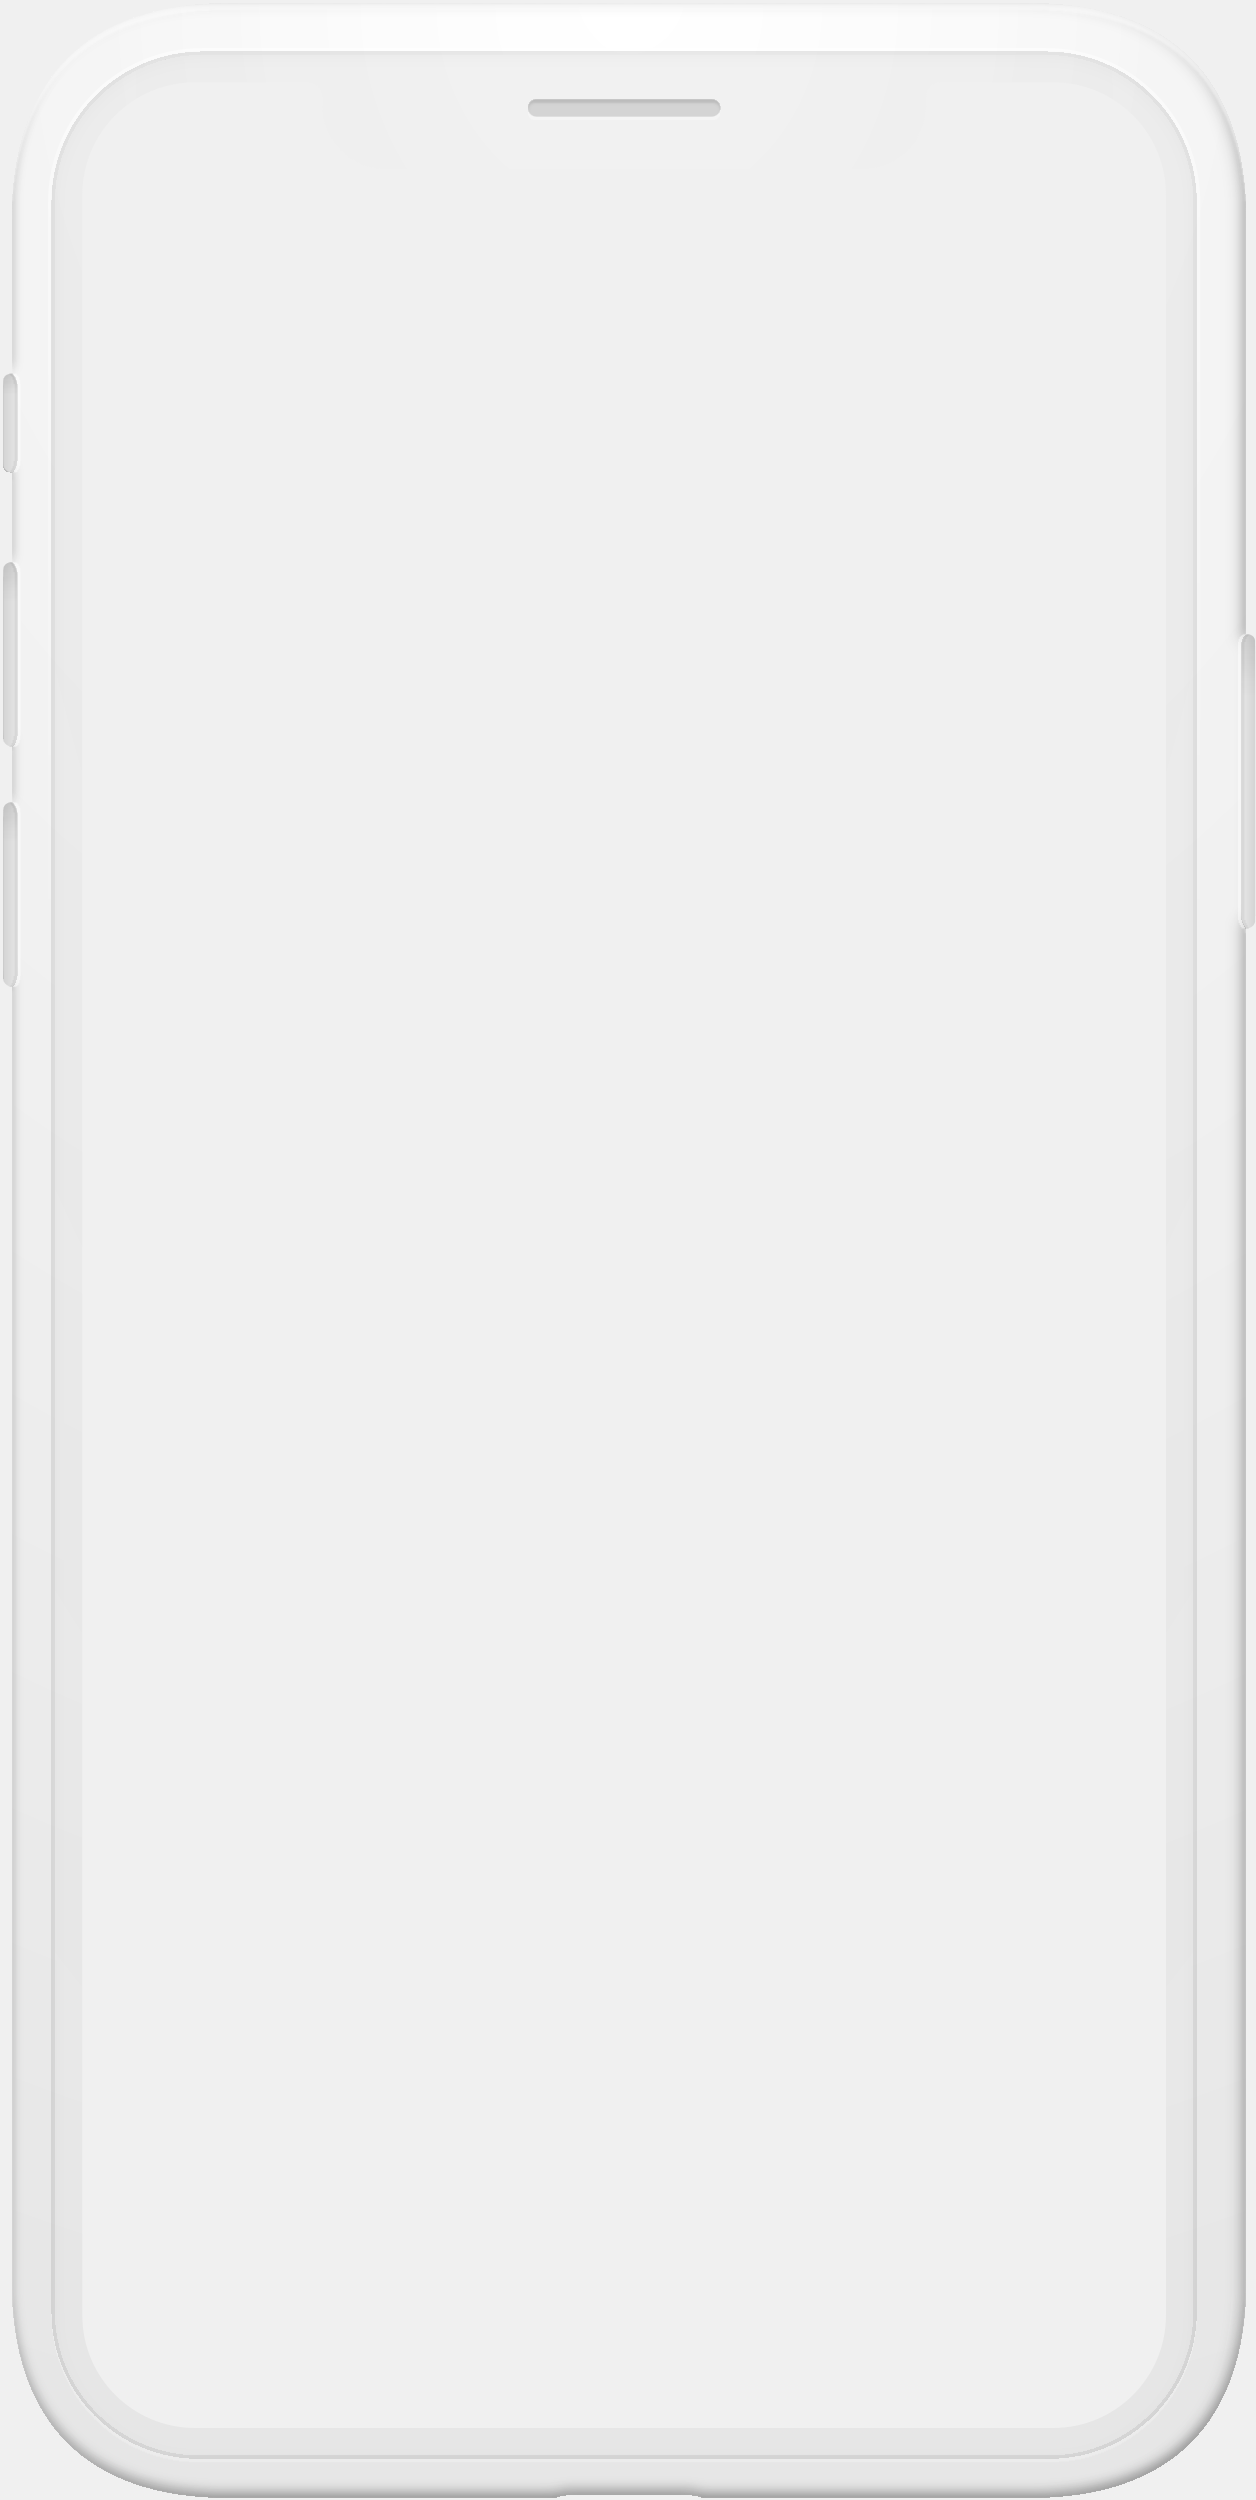
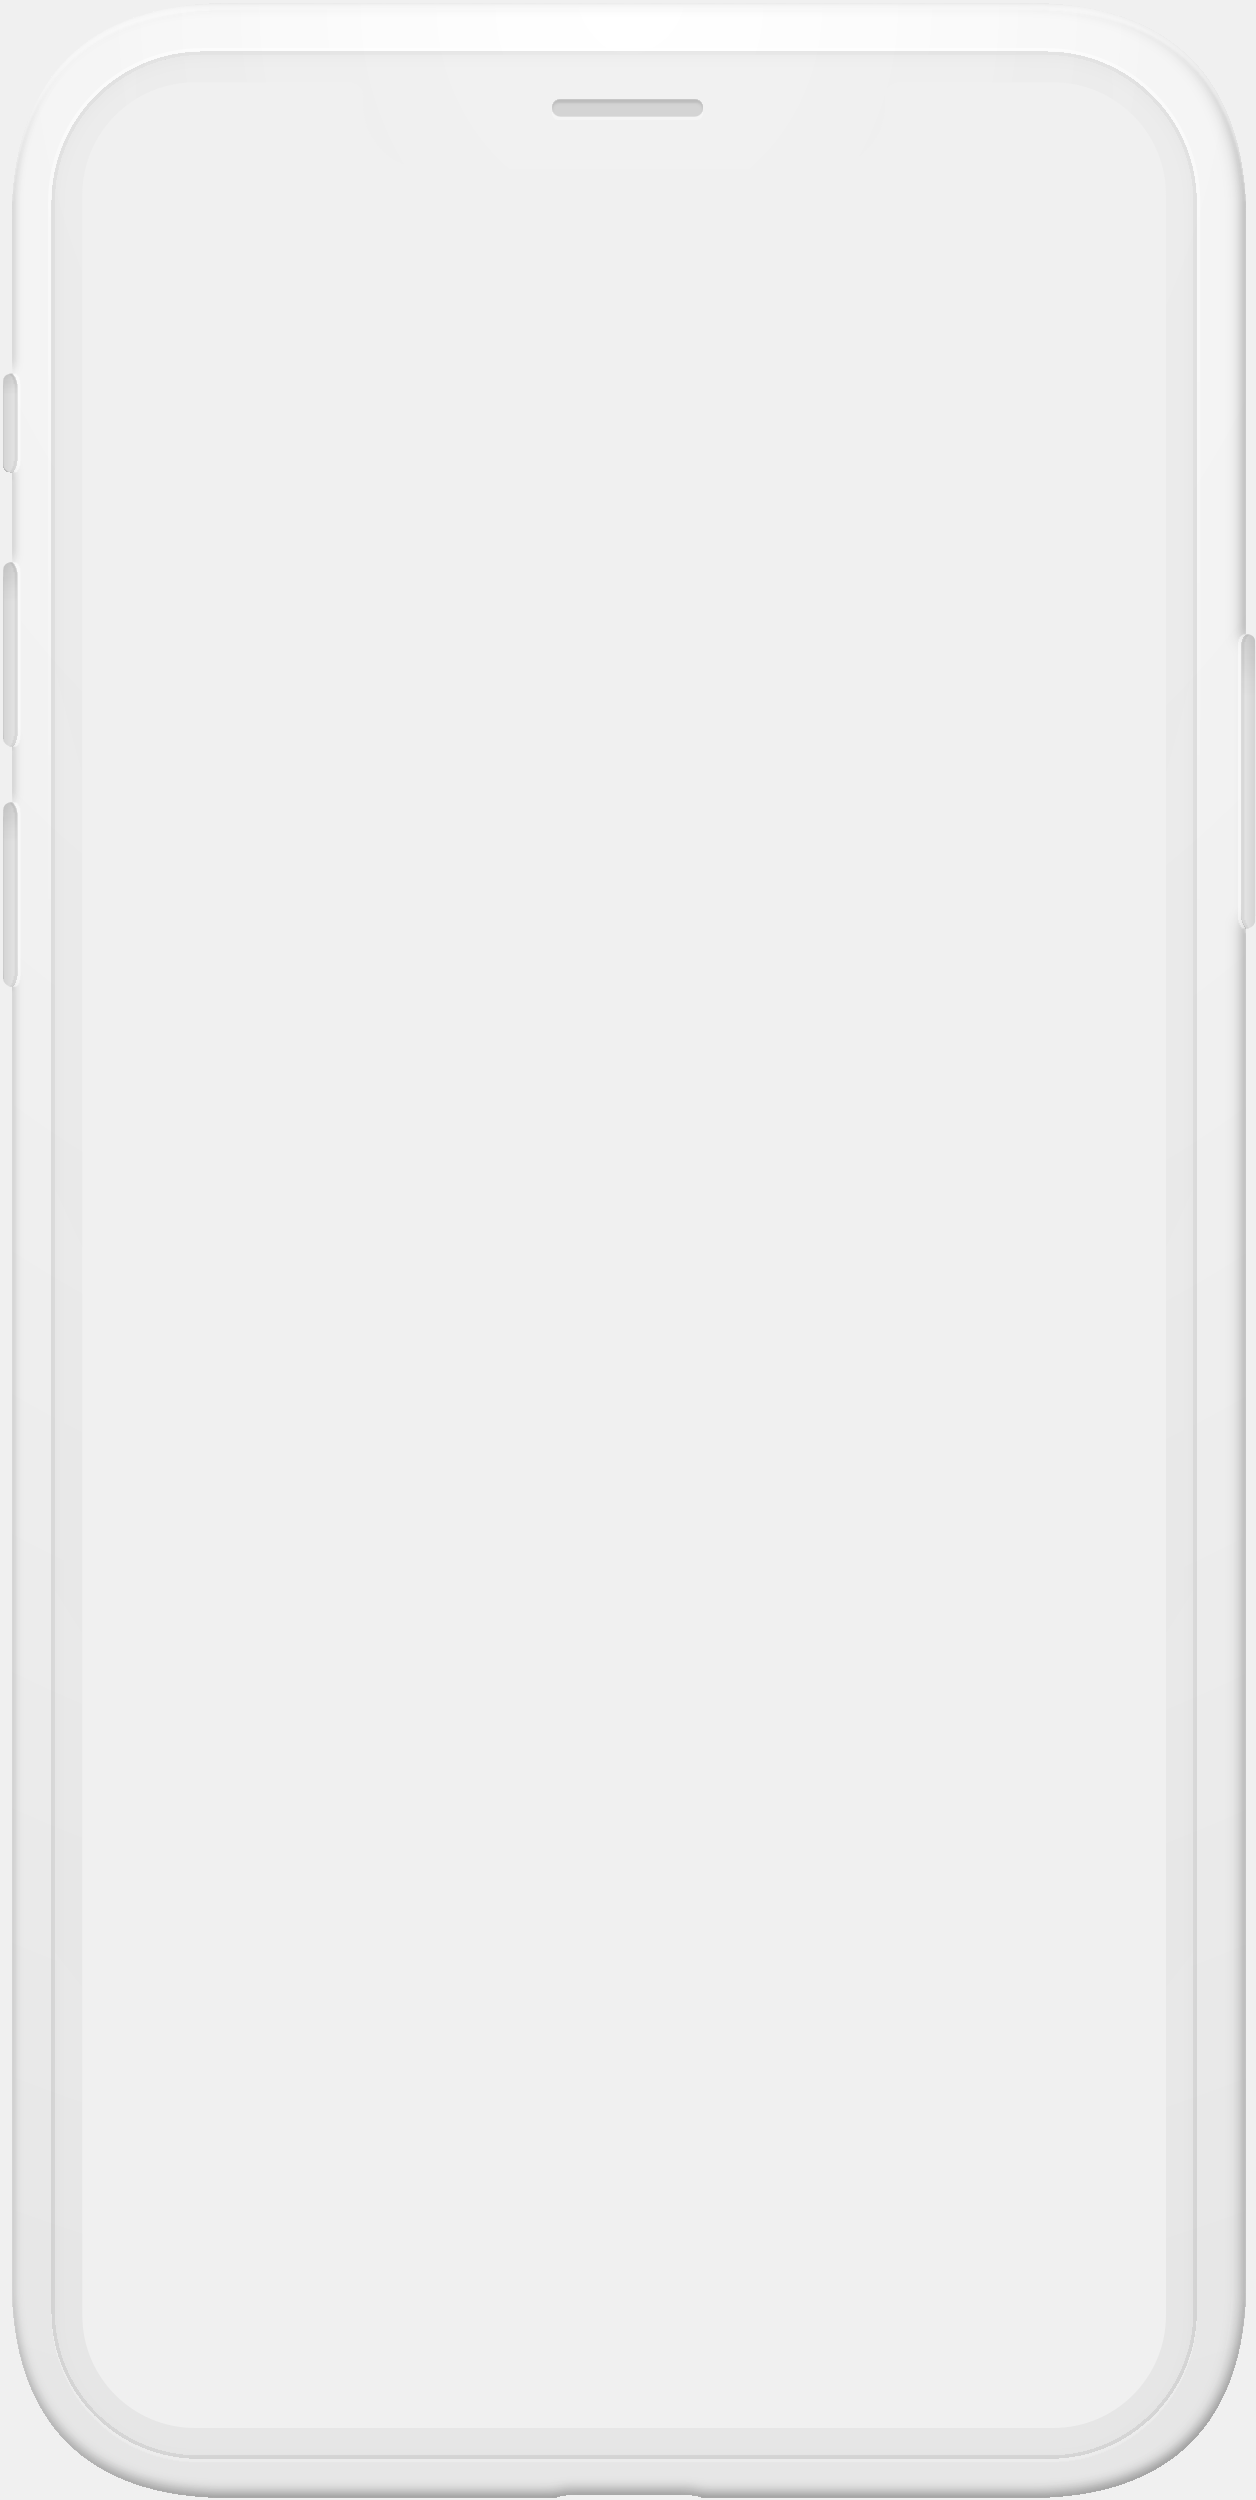
<svg xmlns="http://www.w3.org/2000/svg" width="366" height="729" fill="none">
  <g mask="url(#mask)">
    <g filter="url(#a)">
      <path d="M363.315 64.213C363.315 22.99 341.312 1 300.092 1H66.751C25.53 1 3.528 22.99 3.528 64.213v44.68l-.857.143A2 2 0 0 0 1 111.009v24.611a2 2 0 0 0 1.671 1.973l.95.158a2.26 2.26 0 0 1-.093.236v26.173c.212.1.398.296.541.643l-1.398.233A2 2 0 0 0 1 167.009v47.611a2 2 0 0 0 1.671 1.973l1.368.228c-.139.319-.314.533-.511.653v16.637c.221.104.414.313.56.689l-1.417.236A2 2 0 0 0 1 237.009v47.611a2 2 0 0 0 1.671 1.973l1.347.225c-.135.294-.302.493-.49.607v377.681c0 41.213 22 63.208 63.223 63.208h95.074c.947-.504 2.717-.843 4.745-.843l.141.001h.194l.086-.001 33.704.005c1.849.043 3.442.37 4.323.838h95.074c41.222 0 63.223-21.999 63.223-63.212v-394.63c-.259-.275-.48-.796-.63-1.47l-.011-.133 1.655-.276A2 2 0 0 0 366 266.62v-77.611a2 2 0 0 0-1.671-1.973l-1.712-.285c.148-.839.396-1.491.698-1.811V64.213Z" fill="url(#b)" />
      <path d="M363.315 64.213C363.315 22.99 341.312 1 300.092 1H66.751C25.53 1 3.528 22.99 3.528 64.213v44.68l-.857.143A2 2 0 0 0 1 111.009v24.611a2 2 0 0 0 1.671 1.973l.95.158a2.26 2.26 0 0 1-.093.236v26.173c.212.1.398.296.541.643l-1.398.233A2 2 0 0 0 1 167.009v47.611a2 2 0 0 0 1.671 1.973l1.368.228c-.139.319-.314.533-.511.653v16.637c.221.104.414.313.56.689l-1.417.236A2 2 0 0 0 1 237.009v47.611a2 2 0 0 0 1.671 1.973l1.347.225c-.135.294-.302.493-.49.607v377.681c0 41.213 22 63.208 63.223 63.208h95.074c.947-.504 2.717-.843 4.745-.843l.141.001h.194l.086-.001 33.704.005c1.849.043 3.442.37 4.323.838h95.074c41.222 0 63.223-21.999 63.223-63.212v-394.63c-.259-.275-.48-.796-.63-1.47l-.011-.133 1.655-.276A2 2 0 0 0 366 266.62v-77.611a2 2 0 0 0-1.671-1.973l-1.712-.285c.148-.839.396-1.491.698-1.811V64.213Z" fill="url(#c)" />
    </g>
    <g filter="url(#d)">
      <path d="M5 133.772v-21.15c0-1.359-.54-2.661-1.5-3.622-.844-.073-2.496.257-2.496 2.157v24.562c.406 2.023 2.605 2.023 2.605 2.023A6.363 6.363 0 0 0 5 133.772Z" fill="url(#e)" />
      <path d="M5 133.772v-21.15c0-1.359-.54-2.661-1.5-3.622-.844-.073-2.496.257-2.496 2.157v24.562c.406 2.023 2.605 2.023 2.605 2.023A6.363 6.363 0 0 0 5 133.772Z" fill="url(#f)" fill-opacity=".1" />
    </g>
    <g filter="url(#g)">
      <path d="M5 213.772v-46.15c0-1.359-.54-2.661-1.5-3.622-.844-.073-2.496.257-2.496 2.157v49.562c.406 2.023 2.605 2.023 2.605 2.023A6.363 6.363 0 0 0 5 213.772Z" fill="url(#h)" />
      <path d="M5 213.772v-46.15c0-1.359-.54-2.661-1.5-3.622-.844-.073-2.496.257-2.496 2.157v49.562c.406 2.023 2.605 2.023 2.605 2.023A6.363 6.363 0 0 0 5 213.772Z" fill="url(#i)" fill-opacity=".1" />
    </g>
    <g filter="url(#j)">
      <path d="M5 283.772v-46.15c0-1.359-.54-2.661-1.5-3.622-.844-.073-2.496.257-2.496 2.157v49.562c.406 2.023 2.605 2.023 2.605 2.023A6.363 6.363 0 0 0 5 283.772Z" fill="url(#k)" />
      <path d="M5 283.772v-46.15c0-1.359-.54-2.661-1.5-3.622-.844-.073-2.496.257-2.496 2.157v49.562c.406 2.023 2.605 2.023 2.605 2.023A6.363 6.363 0 0 0 5 283.772Z" fill="url(#l)" fill-opacity=".1" />
    </g>
    <g filter="url(#m)">
      <path d="M362.004 266.772v-78.15a5.12 5.12 0 0 1 1.5-3.622c.844-.073 2.496.257 2.496 2.157v81.562c-.406 2.023-2.605 2.023-2.605 2.023a6.359 6.359 0 0 1-1.391-3.97Z" fill="url(#n)" />
      <path d="M362.004 266.772v-78.15a5.12 5.12 0 0 1 1.5-3.622c.844-.073 2.496.257 2.496 2.157v81.562c-.406 2.023-2.605 2.023-2.605 2.023a6.359 6.359 0 0 1-1.391-3.97Z" fill="url(#o)" fill-opacity=".1" />
    </g>
    <path d="M305 14.5H59c-24.577 0-44.5 19.923-44.5 44.5v615c0 23.472 19.028 42.5 42.5 42.5h250c23.472 0 42.5-19.028 42.5-42.5V59c0-24.577-19.923-44.5-44.5-44.5Z" stroke="url(#p)" stroke-opacity=".5" />
    <g filter="url(#q)" shape-rendering="crispEdges">
      <path d="M16 59c0-23.748 19.252-43 43-43h246c23.748 0 43 19.252 43 43v615c0 23.196-18.804 42-42 42H58c-23.196 0-42-18.804-42-42V59Z" fill="url(#r)" fill-opacity=".3" />
      <path d="M305 15.5H59c-24.024 0-43.5 19.476-43.5 43.5v615c0 23.472 19.028 42.5 42.5 42.5h248c23.472 0 42.5-19.028 42.5-42.5V59c0-24.024-19.476-43.5-43.5-43.5Z" stroke="#000" stroke-opacity=".07" />
    </g>
    <g filter="url(#s)">
-       <rect x="154" y="29" width="56" height="5" rx="2.5" fill="#D4D4D4" />
+       <rect x="161" y="29" width="44" height="5" rx="2.5" fill="#D4D4D4" />
    </g>
  </g>
  <defs>
    <mask id="mask">
      <rect width="366" height="729" fill="#fff" />
-       <path fill-rule="evenodd" clip-rule="evenodd" d="M89.728 24a4.213 4.213 0 0 1 4.213 4.212v2.527c0 10.235 8.3 18.532 18.539 18.532h139.04c10.239 0 18.539-8.297 18.539-18.532v-2.527A4.212 4.212 0 0 1 274.272 24h32.864C325.286 24 340 38.71 340 56.853v618.295c0 18.144-14.714 32.853-32.864 32.853H56.864c-18.15 0-32.864-14.709-32.864-32.853V56.853C24 38.709 38.714 24 56.864 24h32.864Z" fill="#000" />
+       <path fill-rule="evenodd" clip-rule="evenodd" d="M101.728 24a4.213 4.213 0 0 1 4.213 4.212v2.527c0 10.235 8.3 18.532 18.539 18.532h115.04c10.239 0 18.539-8.297 18.539-18.532v-2.527A4.212 4.212 0 0 1 262.272 24h44.864C325.286 24 340 38.71 340 56.853v618.295c0 18.144-14.714 32.853-32.864 32.853H56.864c-18.15 0-32.864-14.709-32.864-32.853V56.853C24 38.709 38.714 24 56.864 24h44.864Z" fill="#000" />
    </mask>
    <linearGradient id="e" x1="1.004" y1="123.367" x2="5" y2="123.367" gradientUnits="userSpaceOnUse">
      <stop stop-color="#D4D4D4" />
      <stop offset="1" stop-color="#E6E6E6" />
    </linearGradient>
    <linearGradient id="f" x1="3.002" y1="108.991" x2="3.002" y2="116.75" gradientUnits="userSpaceOnUse">
      <stop stop-color="#171717" />
      <stop offset=".783" stop-color="#171717" stop-opacity="0" />
    </linearGradient>
    <linearGradient id="h" x1="1.004" y1="190.867" x2="5" y2="190.867" gradientUnits="userSpaceOnUse">
      <stop stop-color="#D4D4D4" />
      <stop offset="1" stop-color="#E6E6E6" />
    </linearGradient>
    <linearGradient id="i" x1="3.002" y1="163.991" x2="3.002" y2="178.497" gradientUnits="userSpaceOnUse">
      <stop stop-color="#171717" />
      <stop offset=".783" stop-color="#171717" stop-opacity="0" />
    </linearGradient>
    <linearGradient id="k" x1="1.004" y1="260.867" x2="5" y2="260.867" gradientUnits="userSpaceOnUse">
      <stop stop-color="#D4D4D4" />
      <stop offset="1" stop-color="#E6E6E6" />
    </linearGradient>
    <linearGradient id="l" x1="3.002" y1="233.991" x2="3.002" y2="248.497" gradientUnits="userSpaceOnUse">
      <stop stop-color="#171717" />
      <stop offset=".783" stop-color="#171717" stop-opacity="0" />
    </linearGradient>
    <linearGradient id="n" x1="362.004" y1="226.25" x2="366" y2="226.25" gradientUnits="userSpaceOnUse">
      <stop offset=".124" stop-color="#E6E6E6" />
      <stop offset="1" stop-color="#D4D4D4" />
    </linearGradient>
    <linearGradient id="o" x1="364.002" y1="184.991" x2="364.002" y2="208.134" gradientUnits="userSpaceOnUse">
      <stop stop-color="#171717" />
      <stop offset=".783" stop-color="#171717" stop-opacity="0" />
    </linearGradient>
    <linearGradient id="p" x1="182" y1="15" x2="182" y2="716" gradientUnits="userSpaceOnUse">
      <stop stop-color="#fff" />
      <stop offset=".381" stop-color="#fff" stop-opacity="0" />
    </linearGradient>
    <filter id="a" x="-1" y="-1" width="367" height="730.314" filterUnits="userSpaceOnUse" color-interpolation-filters="sRGB">
      <feFlood flood-opacity="0" result="BackgroundImageFix" />
      <feBlend in="SourceGraphic" in2="BackgroundImageFix" result="shape" />
      <feColorMatrix in="SourceAlpha" values="0 0 0 0 0 0 0 0 0 0 0 0 0 0 0 0 0 0 127 0" result="hardAlpha" />
      <feOffset dy="-2" />
      <feGaussianBlur stdDeviation="1.5" />
      <feComposite in2="hardAlpha" operator="arithmetic" k2="-1" k3="1" />
      <feColorMatrix values="0 0 0 0 0 0 0 0 0 0 0 0 0 0 0 0 0 0 0.25 0" />
      <feBlend in2="shape" result="effect1_innerShadow_104_2007" />
      <feColorMatrix in="SourceAlpha" values="0 0 0 0 0 0 0 0 0 0 0 0 0 0 0 0 0 0 127 0" result="hardAlpha" />
      <feOffset dx="-2" />
      <feGaussianBlur stdDeviation="2" />
      <feComposite in2="hardAlpha" operator="arithmetic" k2="-1" k3="1" />
      <feColorMatrix values="0 0 0 0 0.09 0 0 0 0 0.09 0 0 0 0 0.09 0 0 0 0.17 0" />
      <feBlend in2="effect1_innerShadow_104_2007" result="effect2_innerShadow_104_2007" />
      <feColorMatrix in="SourceAlpha" values="0 0 0 0 0 0 0 0 0 0 0 0 0 0 0 0 0 0 127 0" result="hardAlpha" />
      <feOffset dy="2" />
      <feGaussianBlur stdDeviation=".5" />
      <feComposite in2="hardAlpha" operator="arithmetic" k2="-1" k3="1" />
      <feColorMatrix values="0 0 0 0 1 0 0 0 0 1 0 0 0 0 1 0 0 0 0.6 0" />
      <feBlend in2="effect2_innerShadow_104_2007" result="effect3_innerShadow_104_2007" />
    </filter>
    <filter id="d" x="1.004" y="108.991" width="4.996" height="28.751" filterUnits="userSpaceOnUse" color-interpolation-filters="sRGB">
      <feFlood flood-opacity="0" result="BackgroundImageFix" />
      <feColorMatrix in="SourceAlpha" values="0 0 0 0 0 0 0 0 0 0 0 0 0 0 0 0 0 0 127 0" result="hardAlpha" />
      <feOffset dx="1" />
      <feComposite in2="hardAlpha" operator="out" />
      <feColorMatrix values="0 0 0 0 1 0 0 0 0 1 0 0 0 0 1 0 0 0 0.5 0" />
      <feBlend in2="BackgroundImageFix" result="effect1_dropShadow_104_2007" />
      <feBlend in="SourceGraphic" in2="effect1_dropShadow_104_2007" result="shape" />
      <feColorMatrix in="SourceAlpha" values="0 0 0 0 0 0 0 0 0 0 0 0 0 0 0 0 0 0 127 0" result="hardAlpha" />
      <feOffset dx="-1" />
      <feComposite in2="hardAlpha" operator="arithmetic" k2="-1" k3="1" />
      <feColorMatrix values="0 0 0 0 0 0 0 0 0 0 0 0 0 0 0 0 0 0 0.06 0" />
      <feBlend in2="shape" result="effect2_innerShadow_104_2007" />
    </filter>
    <filter id="g" x="1.004" y="163.991" width="4.996" height="53.751" filterUnits="userSpaceOnUse" color-interpolation-filters="sRGB">
      <feFlood flood-opacity="0" result="BackgroundImageFix" />
      <feColorMatrix in="SourceAlpha" values="0 0 0 0 0 0 0 0 0 0 0 0 0 0 0 0 0 0 127 0" result="hardAlpha" />
      <feOffset dx="1" />
      <feComposite in2="hardAlpha" operator="out" />
      <feColorMatrix values="0 0 0 0 1 0 0 0 0 1 0 0 0 0 1 0 0 0 0.5 0" />
      <feBlend in2="BackgroundImageFix" result="effect1_dropShadow_104_2007" />
      <feBlend in="SourceGraphic" in2="effect1_dropShadow_104_2007" result="shape" />
      <feColorMatrix in="SourceAlpha" values="0 0 0 0 0 0 0 0 0 0 0 0 0 0 0 0 0 0 127 0" result="hardAlpha" />
      <feOffset dx="-1" />
      <feComposite in2="hardAlpha" operator="arithmetic" k2="-1" k3="1" />
      <feColorMatrix values="0 0 0 0 0 0 0 0 0 0 0 0 0 0 0 0 0 0 0.06 0" />
      <feBlend in2="shape" result="effect2_innerShadow_104_2007" />
    </filter>
    <filter id="j" x="1.004" y="233.991" width="4.996" height="53.751" filterUnits="userSpaceOnUse" color-interpolation-filters="sRGB">
      <feFlood flood-opacity="0" result="BackgroundImageFix" />
      <feColorMatrix in="SourceAlpha" values="0 0 0 0 0 0 0 0 0 0 0 0 0 0 0 0 0 0 127 0" result="hardAlpha" />
      <feOffset dx="1" />
      <feComposite in2="hardAlpha" operator="out" />
      <feColorMatrix values="0 0 0 0 1 0 0 0 0 1 0 0 0 0 1 0 0 0 0.5 0" />
      <feBlend in2="BackgroundImageFix" result="effect1_dropShadow_104_2007" />
      <feBlend in="SourceGraphic" in2="effect1_dropShadow_104_2007" result="shape" />
      <feColorMatrix in="SourceAlpha" values="0 0 0 0 0 0 0 0 0 0 0 0 0 0 0 0 0 0 127 0" result="hardAlpha" />
      <feOffset dx="-1" />
      <feComposite in2="hardAlpha" operator="arithmetic" k2="-1" k3="1" />
      <feColorMatrix values="0 0 0 0 0 0 0 0 0 0 0 0 0 0 0 0 0 0 0.06 0" />
      <feBlend in2="shape" result="effect2_innerShadow_104_2007" />
    </filter>
    <filter id="m" x="361.004" y="184.991" width="4.996" height="85.751" filterUnits="userSpaceOnUse" color-interpolation-filters="sRGB">
      <feFlood flood-opacity="0" result="BackgroundImageFix" />
      <feColorMatrix in="SourceAlpha" values="0 0 0 0 0 0 0 0 0 0 0 0 0 0 0 0 0 0 127 0" result="hardAlpha" />
      <feOffset dx="-1" />
      <feComposite in2="hardAlpha" operator="out" />
      <feColorMatrix values="0 0 0 0 1 0 0 0 0 1 0 0 0 0 1 0 0 0 0.5 0" />
      <feBlend in2="BackgroundImageFix" result="effect1_dropShadow_104_2007" />
      <feBlend in="SourceGraphic" in2="effect1_dropShadow_104_2007" result="shape" />
      <feColorMatrix in="SourceAlpha" values="0 0 0 0 0 0 0 0 0 0 0 0 0 0 0 0 0 0 127 0" result="hardAlpha" />
      <feOffset dx="1" />
      <feComposite in2="hardAlpha" operator="arithmetic" k2="-1" k3="1" />
      <feColorMatrix values="0 0 0 0 0 0 0 0 0 0 0 0 0 0 0 0 0 0 0.06 0" />
      <feBlend in2="shape" result="effect2_innerShadow_104_2007" />
    </filter>
    <filter id="q" x="15" y="15" width="334" height="703" filterUnits="userSpaceOnUse" color-interpolation-filters="sRGB">
      <feFlood flood-opacity="0" result="BackgroundImageFix" />
      <feColorMatrix in="SourceAlpha" values="0 0 0 0 0 0 0 0 0 0 0 0 0 0 0 0 0 0 127 0" result="hardAlpha" />
      <feOffset dy="1" />
      <feComposite in2="hardAlpha" operator="out" />
      <feColorMatrix values="0 0 0 0 1 0 0 0 0 1 0 0 0 0 1 0 0 0 0.25 0" />
      <feBlend in2="BackgroundImageFix" result="effect1_dropShadow_104_2007" />
      <feBlend in="SourceGraphic" in2="effect1_dropShadow_104_2007" result="shape" />
      <feColorMatrix in="SourceAlpha" values="0 0 0 0 0 0 0 0 0 0 0 0 0 0 0 0 0 0 127 0" result="hardAlpha" />
      <feOffset dy="1" />
      <feGaussianBlur stdDeviation="2.5" />
      <feComposite in2="hardAlpha" operator="arithmetic" k2="-1" k3="1" />
      <feColorMatrix values="0 0 0 0 0 0 0 0 0 0 0 0 0 0 0 0 0 0 0.03 0" />
      <feBlend in2="shape" result="effect2_innerShadow_104_2007" />
    </filter>
-     <filter id="s" x="154" y="29" width="56" height="6" filterUnits="userSpaceOnUse" color-interpolation-filters="sRGB">
+     <filter id="s" x="161" y="29" width="44" height="6" filterUnits="userSpaceOnUse" color-interpolation-filters="sRGB">
      <feFlood flood-opacity="0" result="BackgroundImageFix" />
      <feColorMatrix in="SourceAlpha" values="0 0 0 0 0 0 0 0 0 0 0 0 0 0 0 0 0 0 127 0" result="hardAlpha" />
      <feOffset dy="1" />
      <feComposite in2="hardAlpha" operator="out" />
      <feColorMatrix values="0 0 0 0 1 0 0 0 0 1 0 0 0 0 1 0 0 0 0.3 0" />
      <feBlend in2="BackgroundImageFix" result="effect1_dropShadow_104_2007" />
      <feBlend in="SourceGraphic" in2="effect1_dropShadow_104_2007" result="shape" />
      <feColorMatrix in="SourceAlpha" values="0 0 0 0 0 0 0 0 0 0 0 0 0 0 0 0 0 0 127 0" result="hardAlpha" />
      <feOffset dy="1" />
      <feGaussianBlur stdDeviation=".5" />
      <feComposite in2="hardAlpha" operator="arithmetic" k2="-1" k3="1" />
      <feColorMatrix values="0 0 0 0 0 0 0 0 0 0 0 0 0 0 0 0 0 0 0.12 0" />
      <feBlend in2="shape" result="effect2_innerShadow_104_2007" />
    </filter>
    <radialGradient id="b" cx="0" cy="0" r="1" gradientUnits="userSpaceOnUse" gradientTransform="matrix(0 727 -642 0 184 1)">
      <stop stop-color="#FAFAFA" />
      <stop offset="1" stop-color="#E6E6E6" />
    </radialGradient>
    <radialGradient id="c" cx="0" cy="0" r="1" gradientUnits="userSpaceOnUse" gradientTransform="matrix(0 319 -295.5 0 183.5 1)">
      <stop stop-color="#fff" />
      <stop offset=".533" stop-color="#fff" stop-opacity="0" />
    </radialGradient>
    <radialGradient id="r" cx="0" cy="0" r="1" gradientUnits="userSpaceOnUse" gradientTransform="matrix(0 689 -326.783 0 182 27)">
      <stop offset=".319" stop-color="#D4D4D4" />
      <stop offset="1" stop-color="#E6E6E6" />
    </radialGradient>
  </defs>
</svg>
